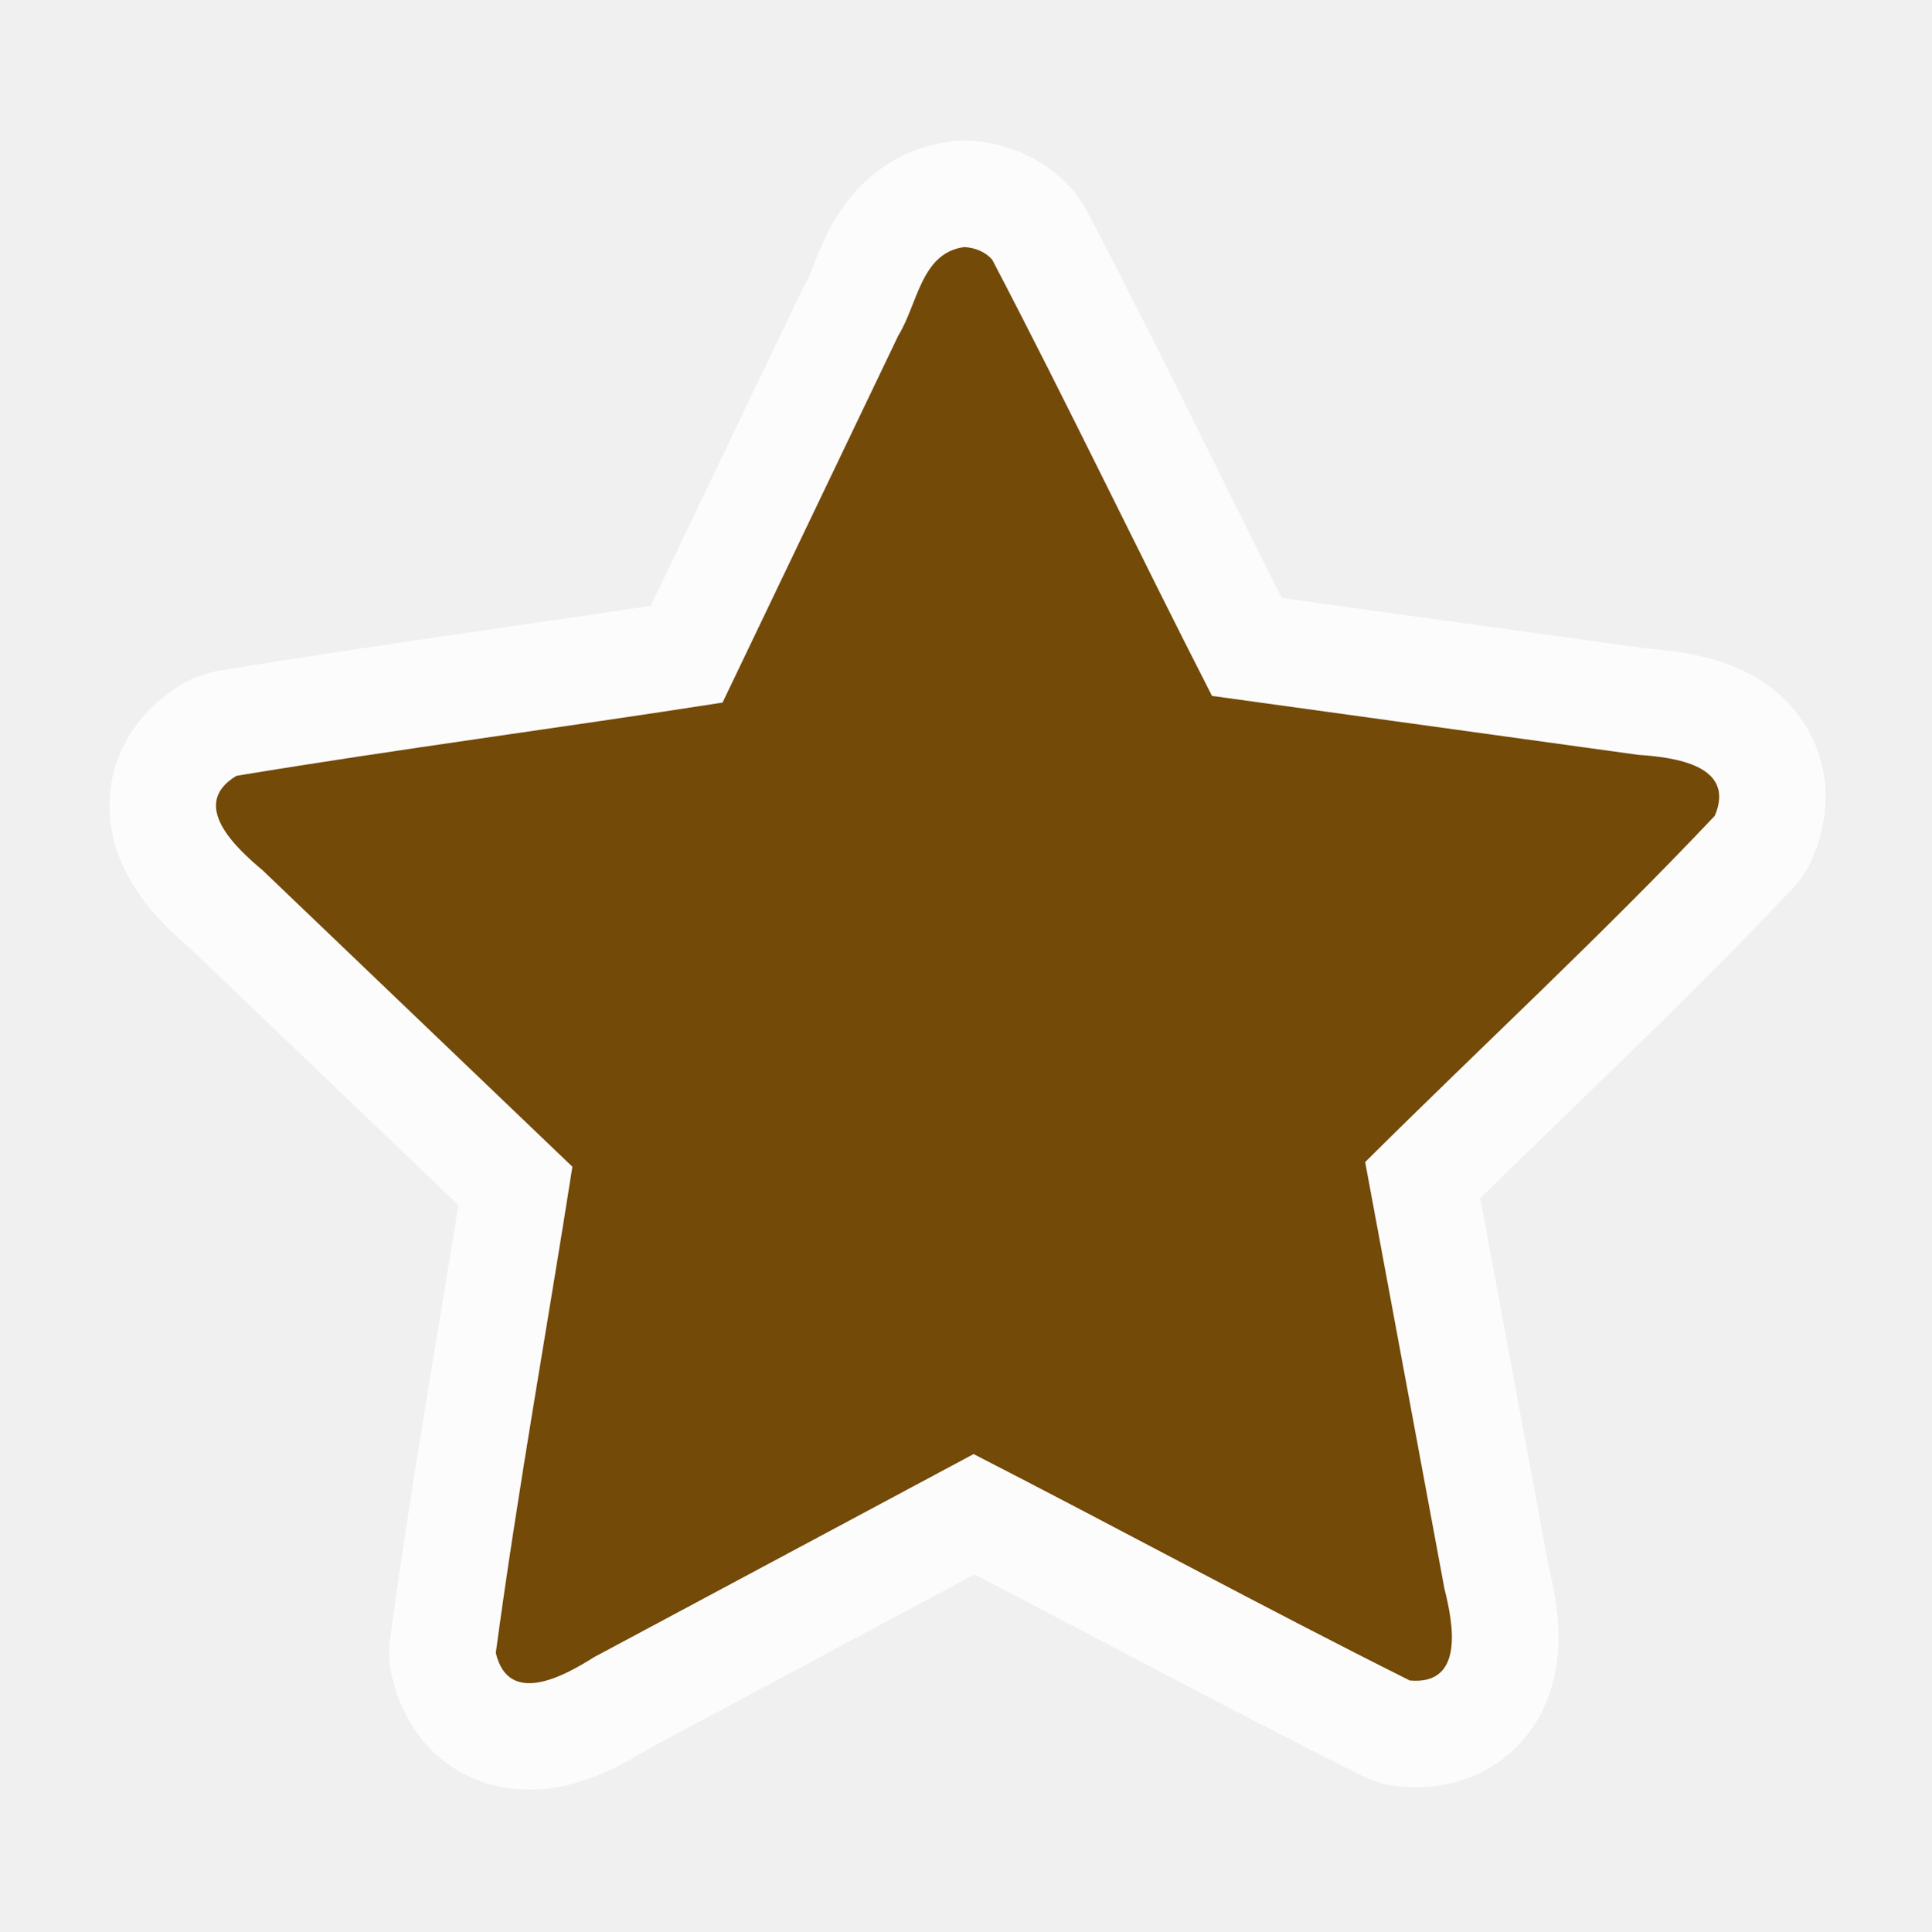
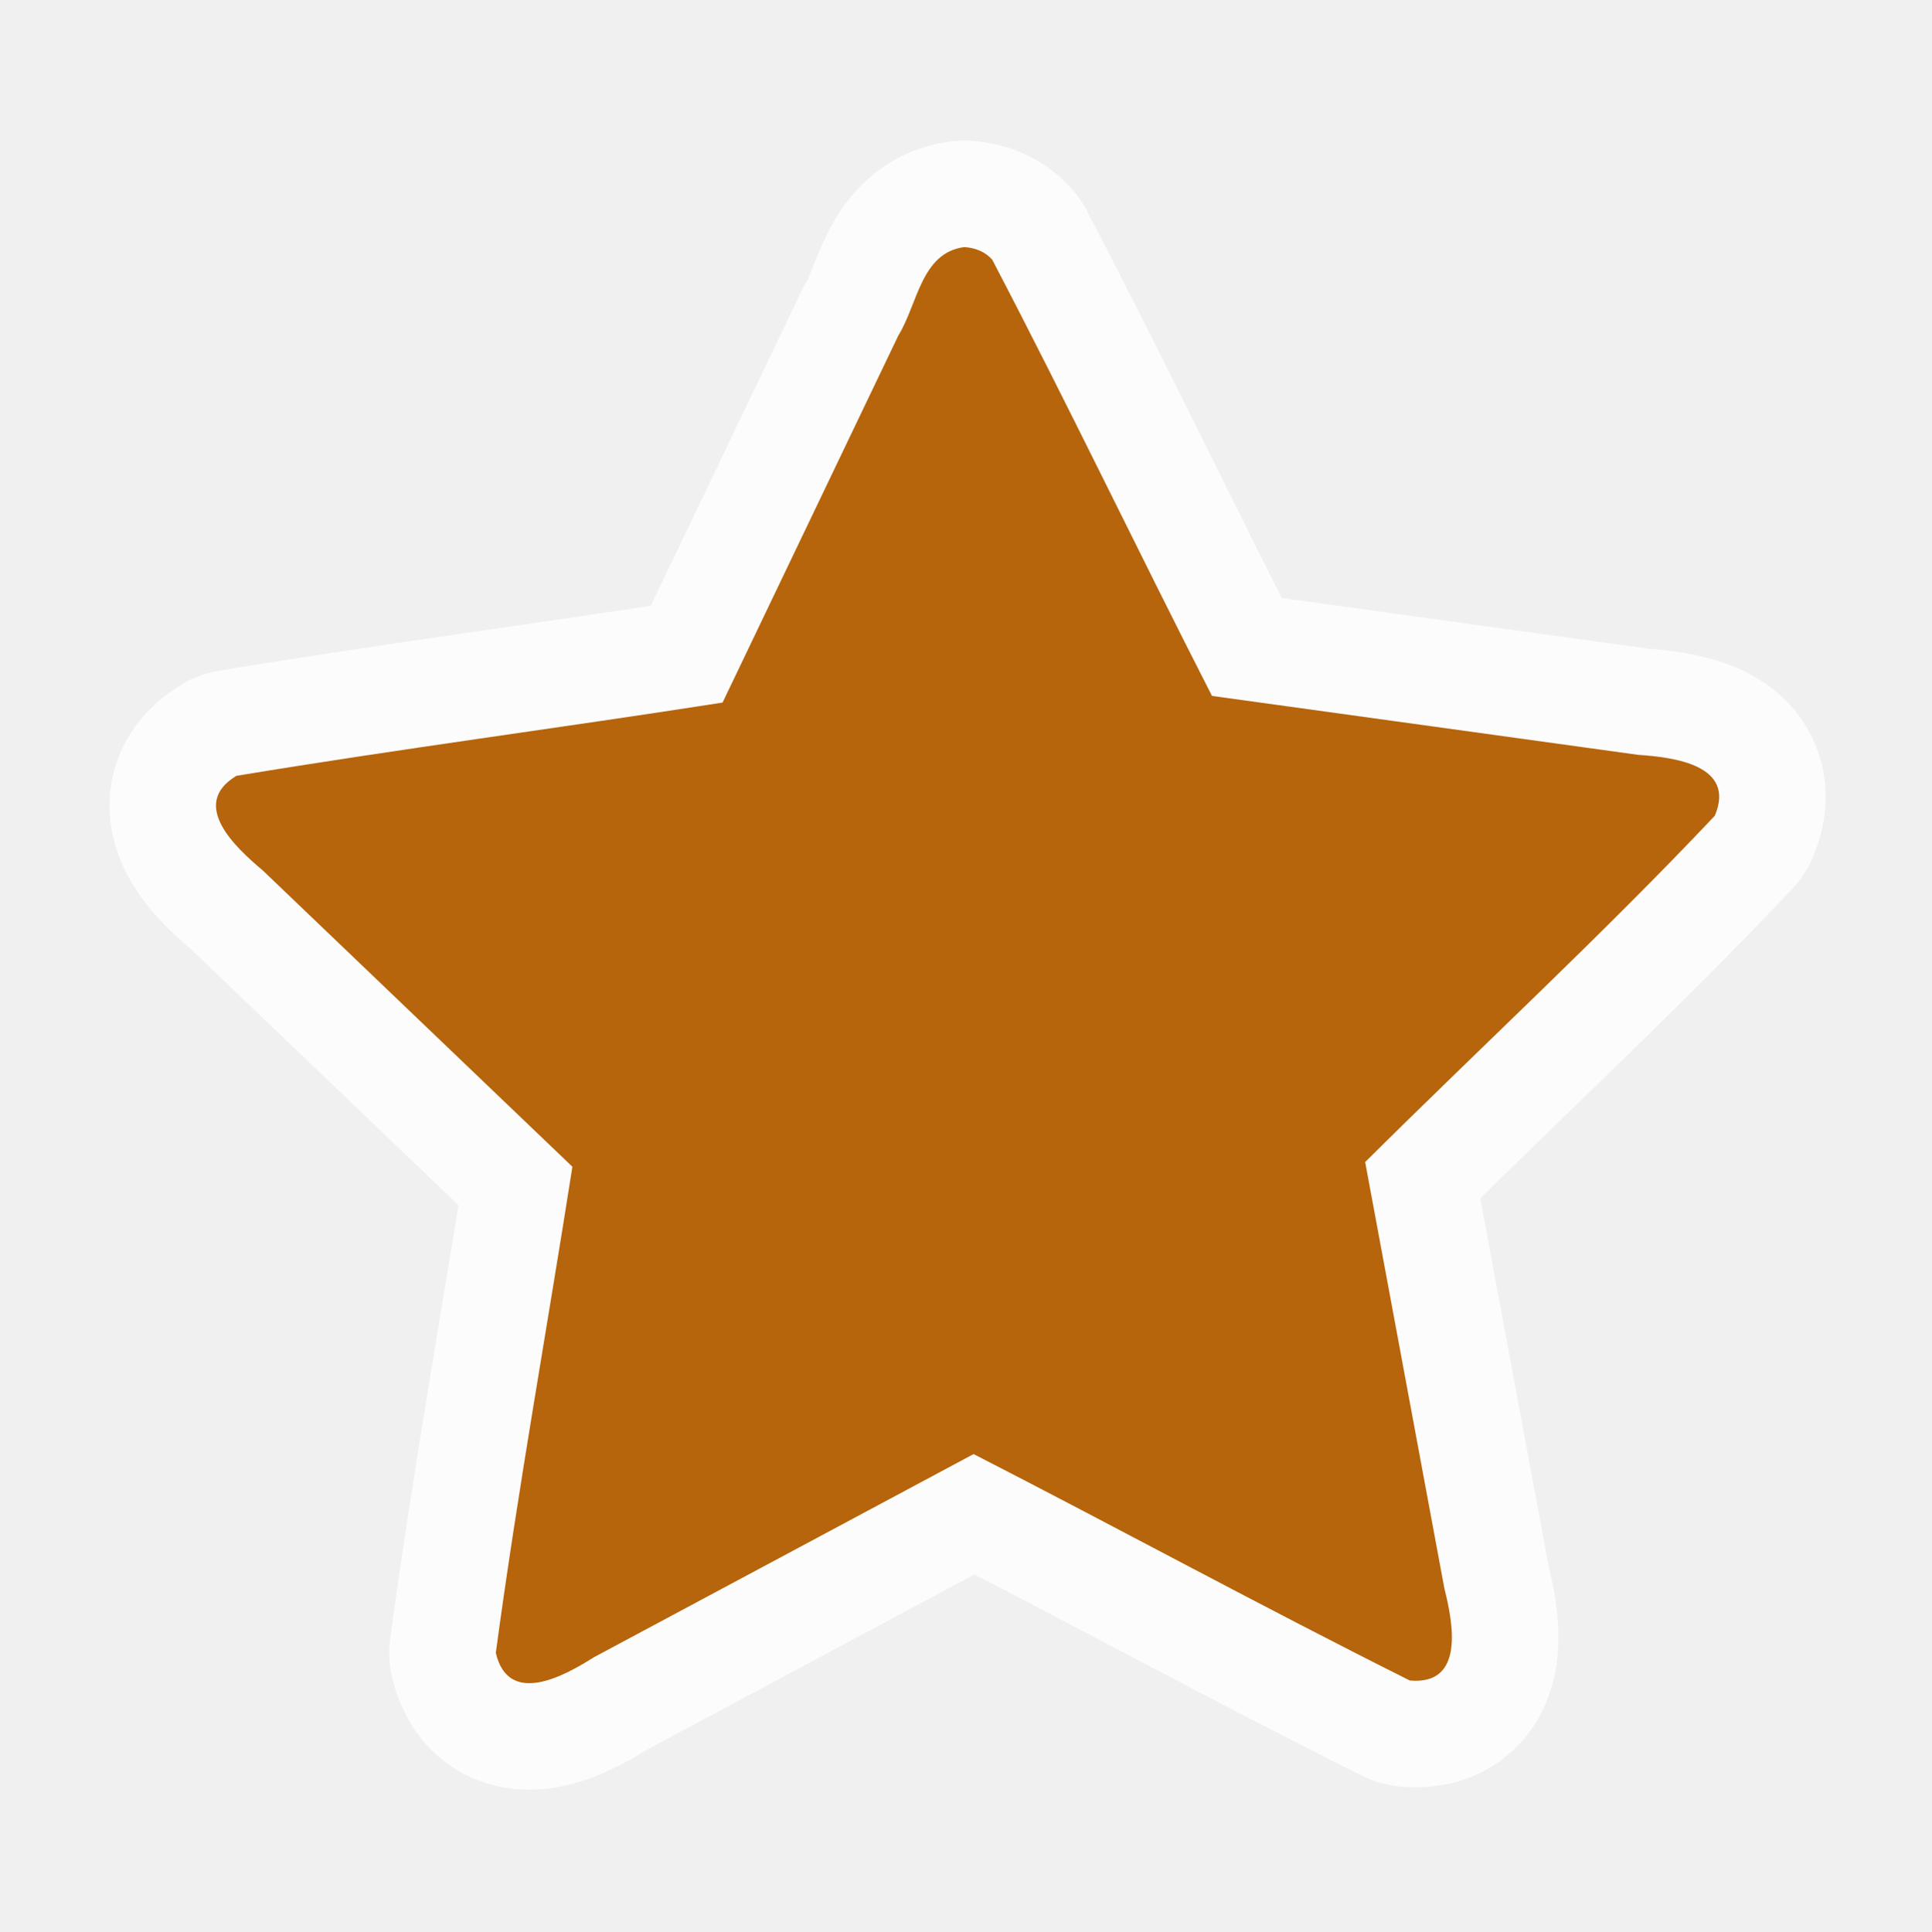
<svg xmlns="http://www.w3.org/2000/svg" version="1.0" width="580" height="580">
  <path mix-blend-mode="normal" white-space="normal" isolation="auto" id="path4136" d="m 217,211 c -48.6,7.6 -97,13.9 -146,22 -14.3,8.6 -0.2,21.6 7.9,28.4 l 93,89 c -7.6,48.6 -16.4,97 -23,146 3.8,16.2 20.5,7 29.5,1.3 l 114,-61 c 43.7,22.4 87,46 131,68 16.6,1.5 13,-17.3 10.4,-27.6 L 410,349 c 34.8,-34.6 71,-68 105,-104 6.5,-15.3 -12.5,-17.6 -23,-18.3 L 364,209 c -22,-43 -43,-87 -66,-131 -2,-2.3 -5,-3.6 -8.4,-3.8 -13,1.7 -14,17.2 -19.8,26.55 z" solid-color="#000000" opacity="0.8" color-interpolation-filters="linearRGB" filter-gaussianBlur-deviation="0" color="#000000" image-rendering="auto" color-rendering="auto" stroke-width="64" color-interpolation="sRGB" solid-opacity="1" fill="none" stroke-linejoin="round" filter-blend-mode="normal" stroke="#ffffff" shape-rendering="auto" />
-   <path d="m 217,211 c -48.6,7.6 -97,13.9 -146,22 -14.3,8.6 -0.2,21.6 7.9,28.4 l 93,89 c -7.6,48.6 -16.4,97 -23,146 3.8,16.2 20.5,7 29.5,1.3 l 114,-61 c 43.7,22.4 87,46 131,68 16.6,1.5 13,-17.3 10.4,-27.6 L 410,349 c 34.8,-34.6 71,-68 105,-104 6.5,-15.3 -12.5,-17.6 -23,-18.3 L 364,209 c -22,-43 -43,-87 -66,-131 -2,-2.3 -5,-3.6 -8.4,-3.8 -13,1.7 -14,17.2 -19.8,26.55 z" id="path4631-1" isolation="auto" white-space="normal" mix-blend-mode="normal" fill="#734a08" color-rendering="auto" solid-opacity="1" color-interpolation-filters="linearRGB" shape-rendering="auto" image-rendering="auto" color-interpolation="sRGB" color="#000000" solid-color="#000000" />
+   <path d="m 217,211 c -48.6,7.6 -97,13.9 -146,22 -14.3,8.6 -0.2,21.6 7.9,28.4 l 93,89 c -7.6,48.6 -16.4,97 -23,146 3.8,16.2 20.5,7 29.5,1.3 l 114,-61 c 43.7,22.4 87,46 131,68 16.6,1.5 13,-17.3 10.4,-27.6 L 410,349 c 34.8,-34.6 71,-68 105,-104 6.5,-15.3 -12.5,-17.6 -23,-18.3 L 364,209 c -22,-43 -43,-87 -66,-131 -2,-2.3 -5,-3.6 -8.4,-3.8 -13,1.7 -14,17.2 -19.8,26.55 z" id="path4631-1" isolation="auto" white-space="normal" mix-blend-mode="normal" fill="#b7650c" color-rendering="auto" solid-opacity="1" color-interpolation-filters="linearRGB" shape-rendering="auto" image-rendering="auto" color-interpolation="sRGB" color="#000000" solid-color="#000000" />
</svg>
